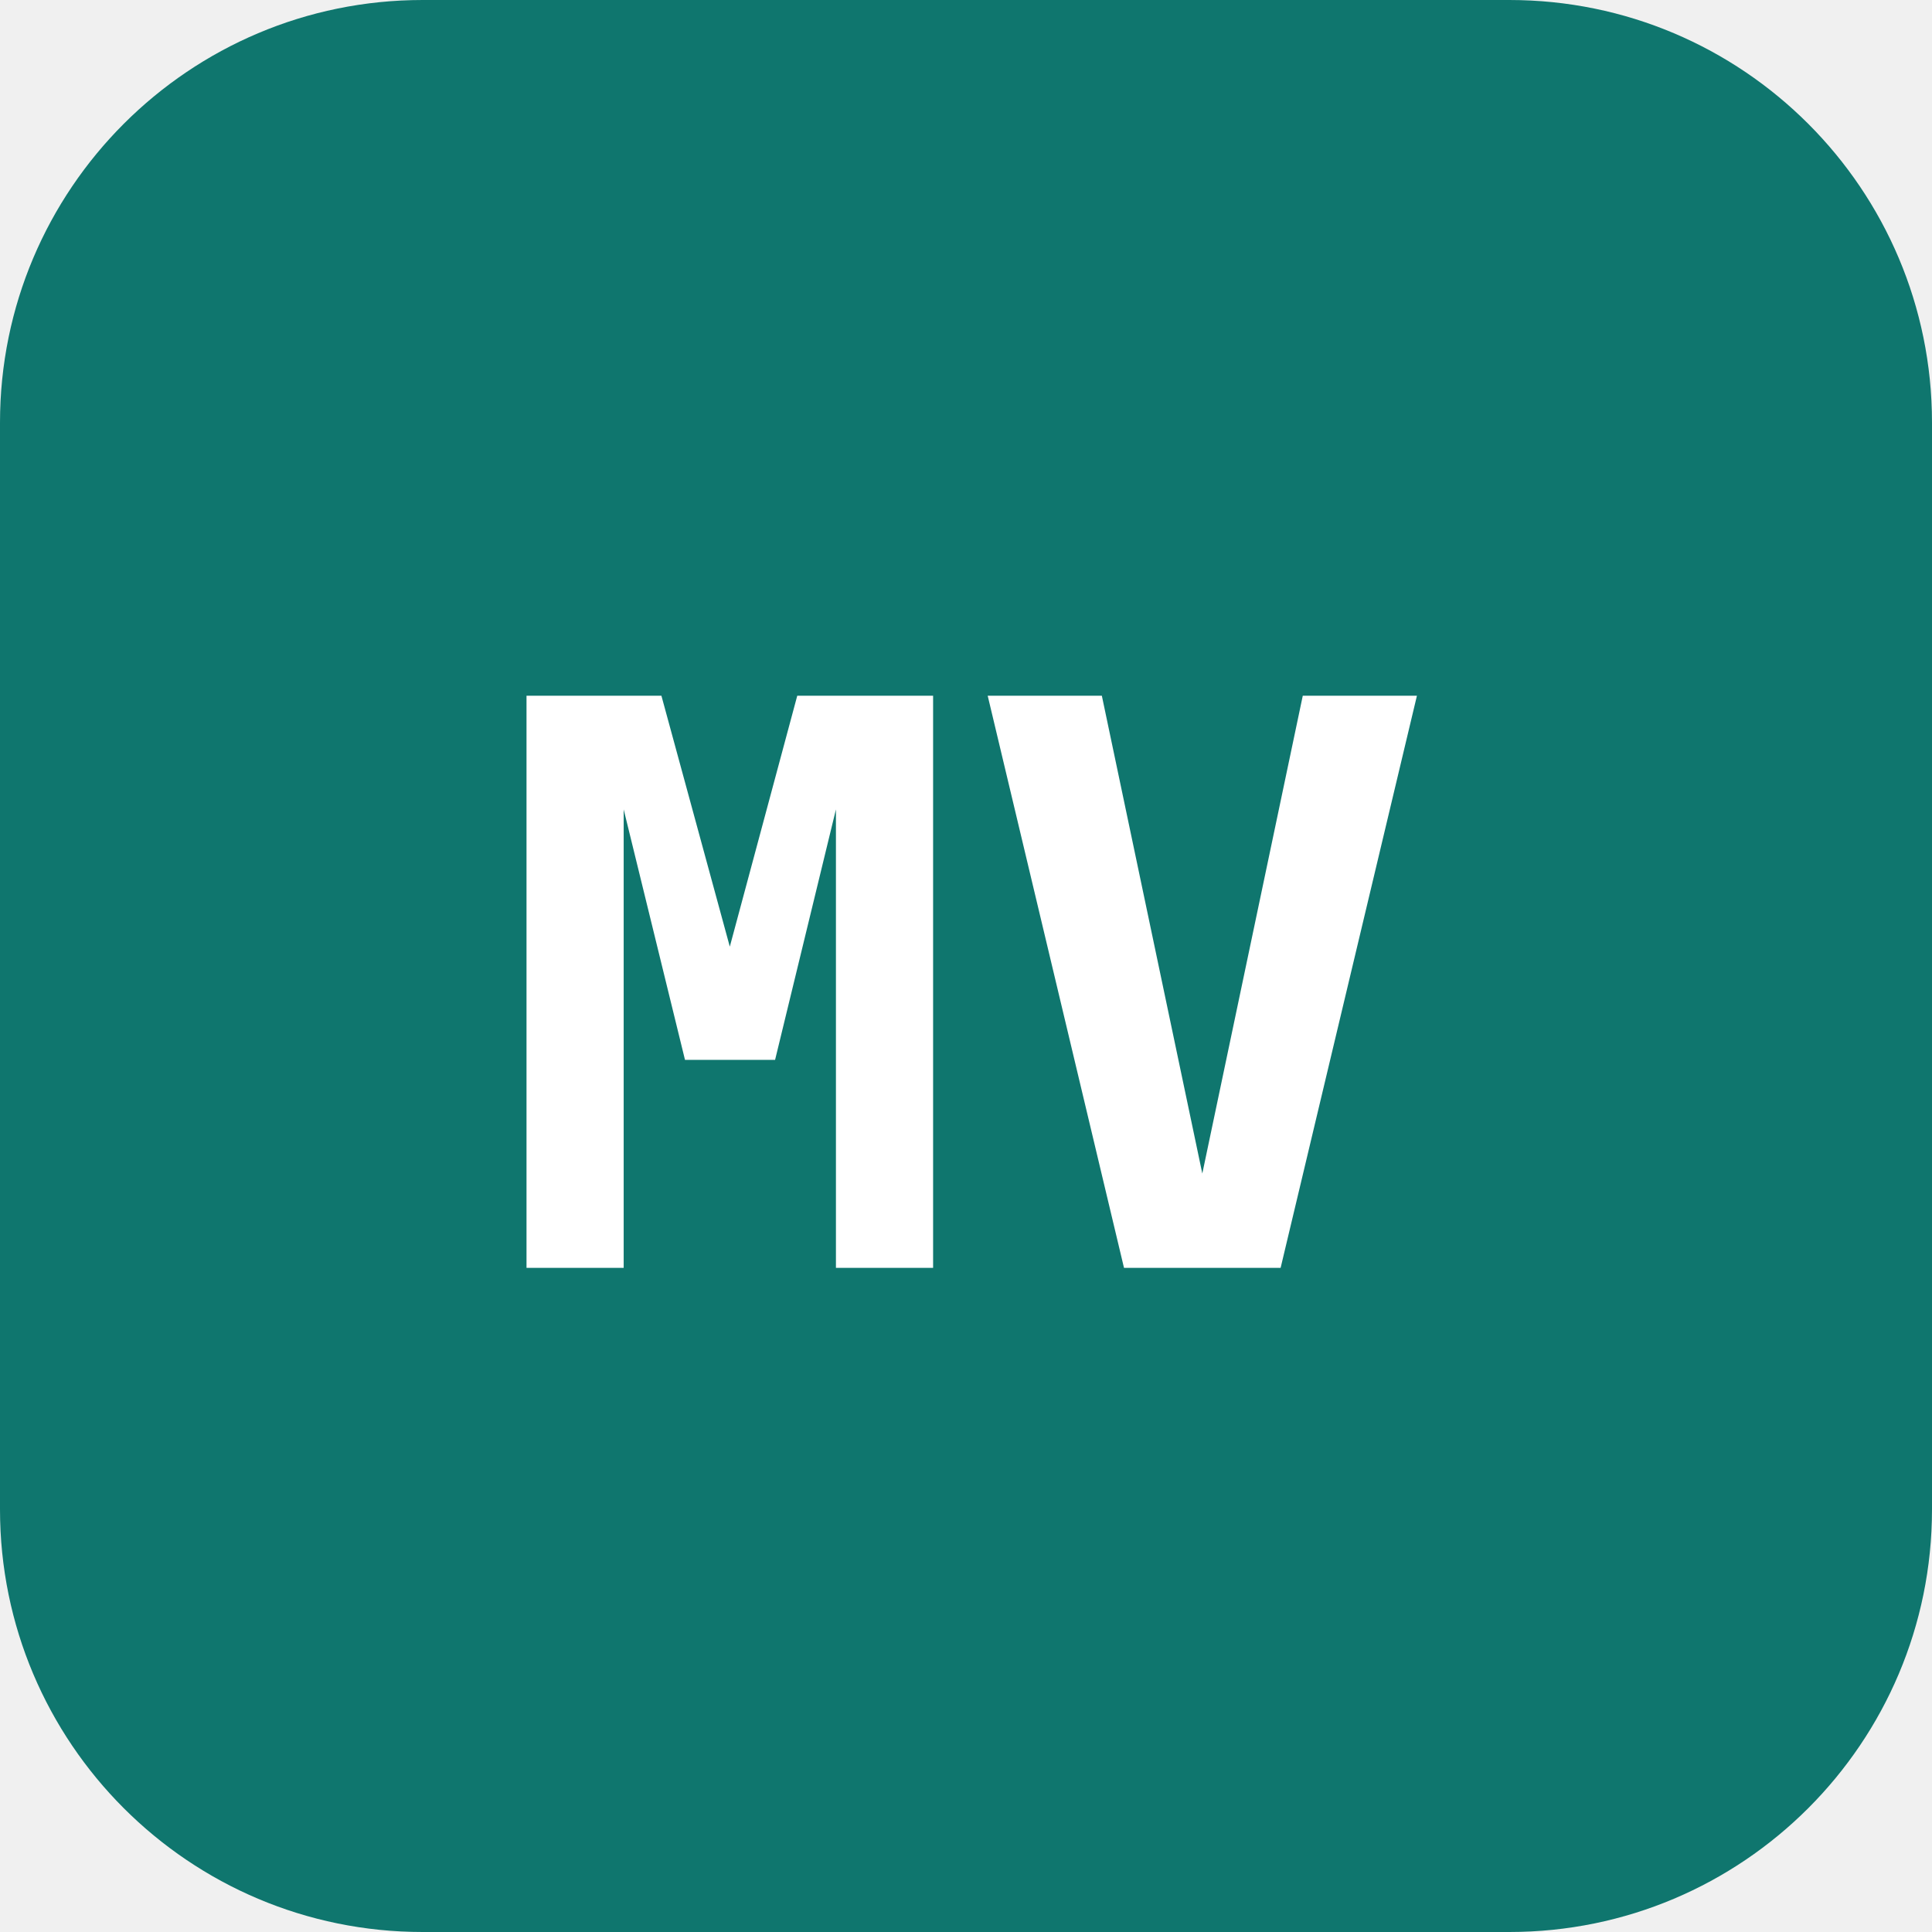
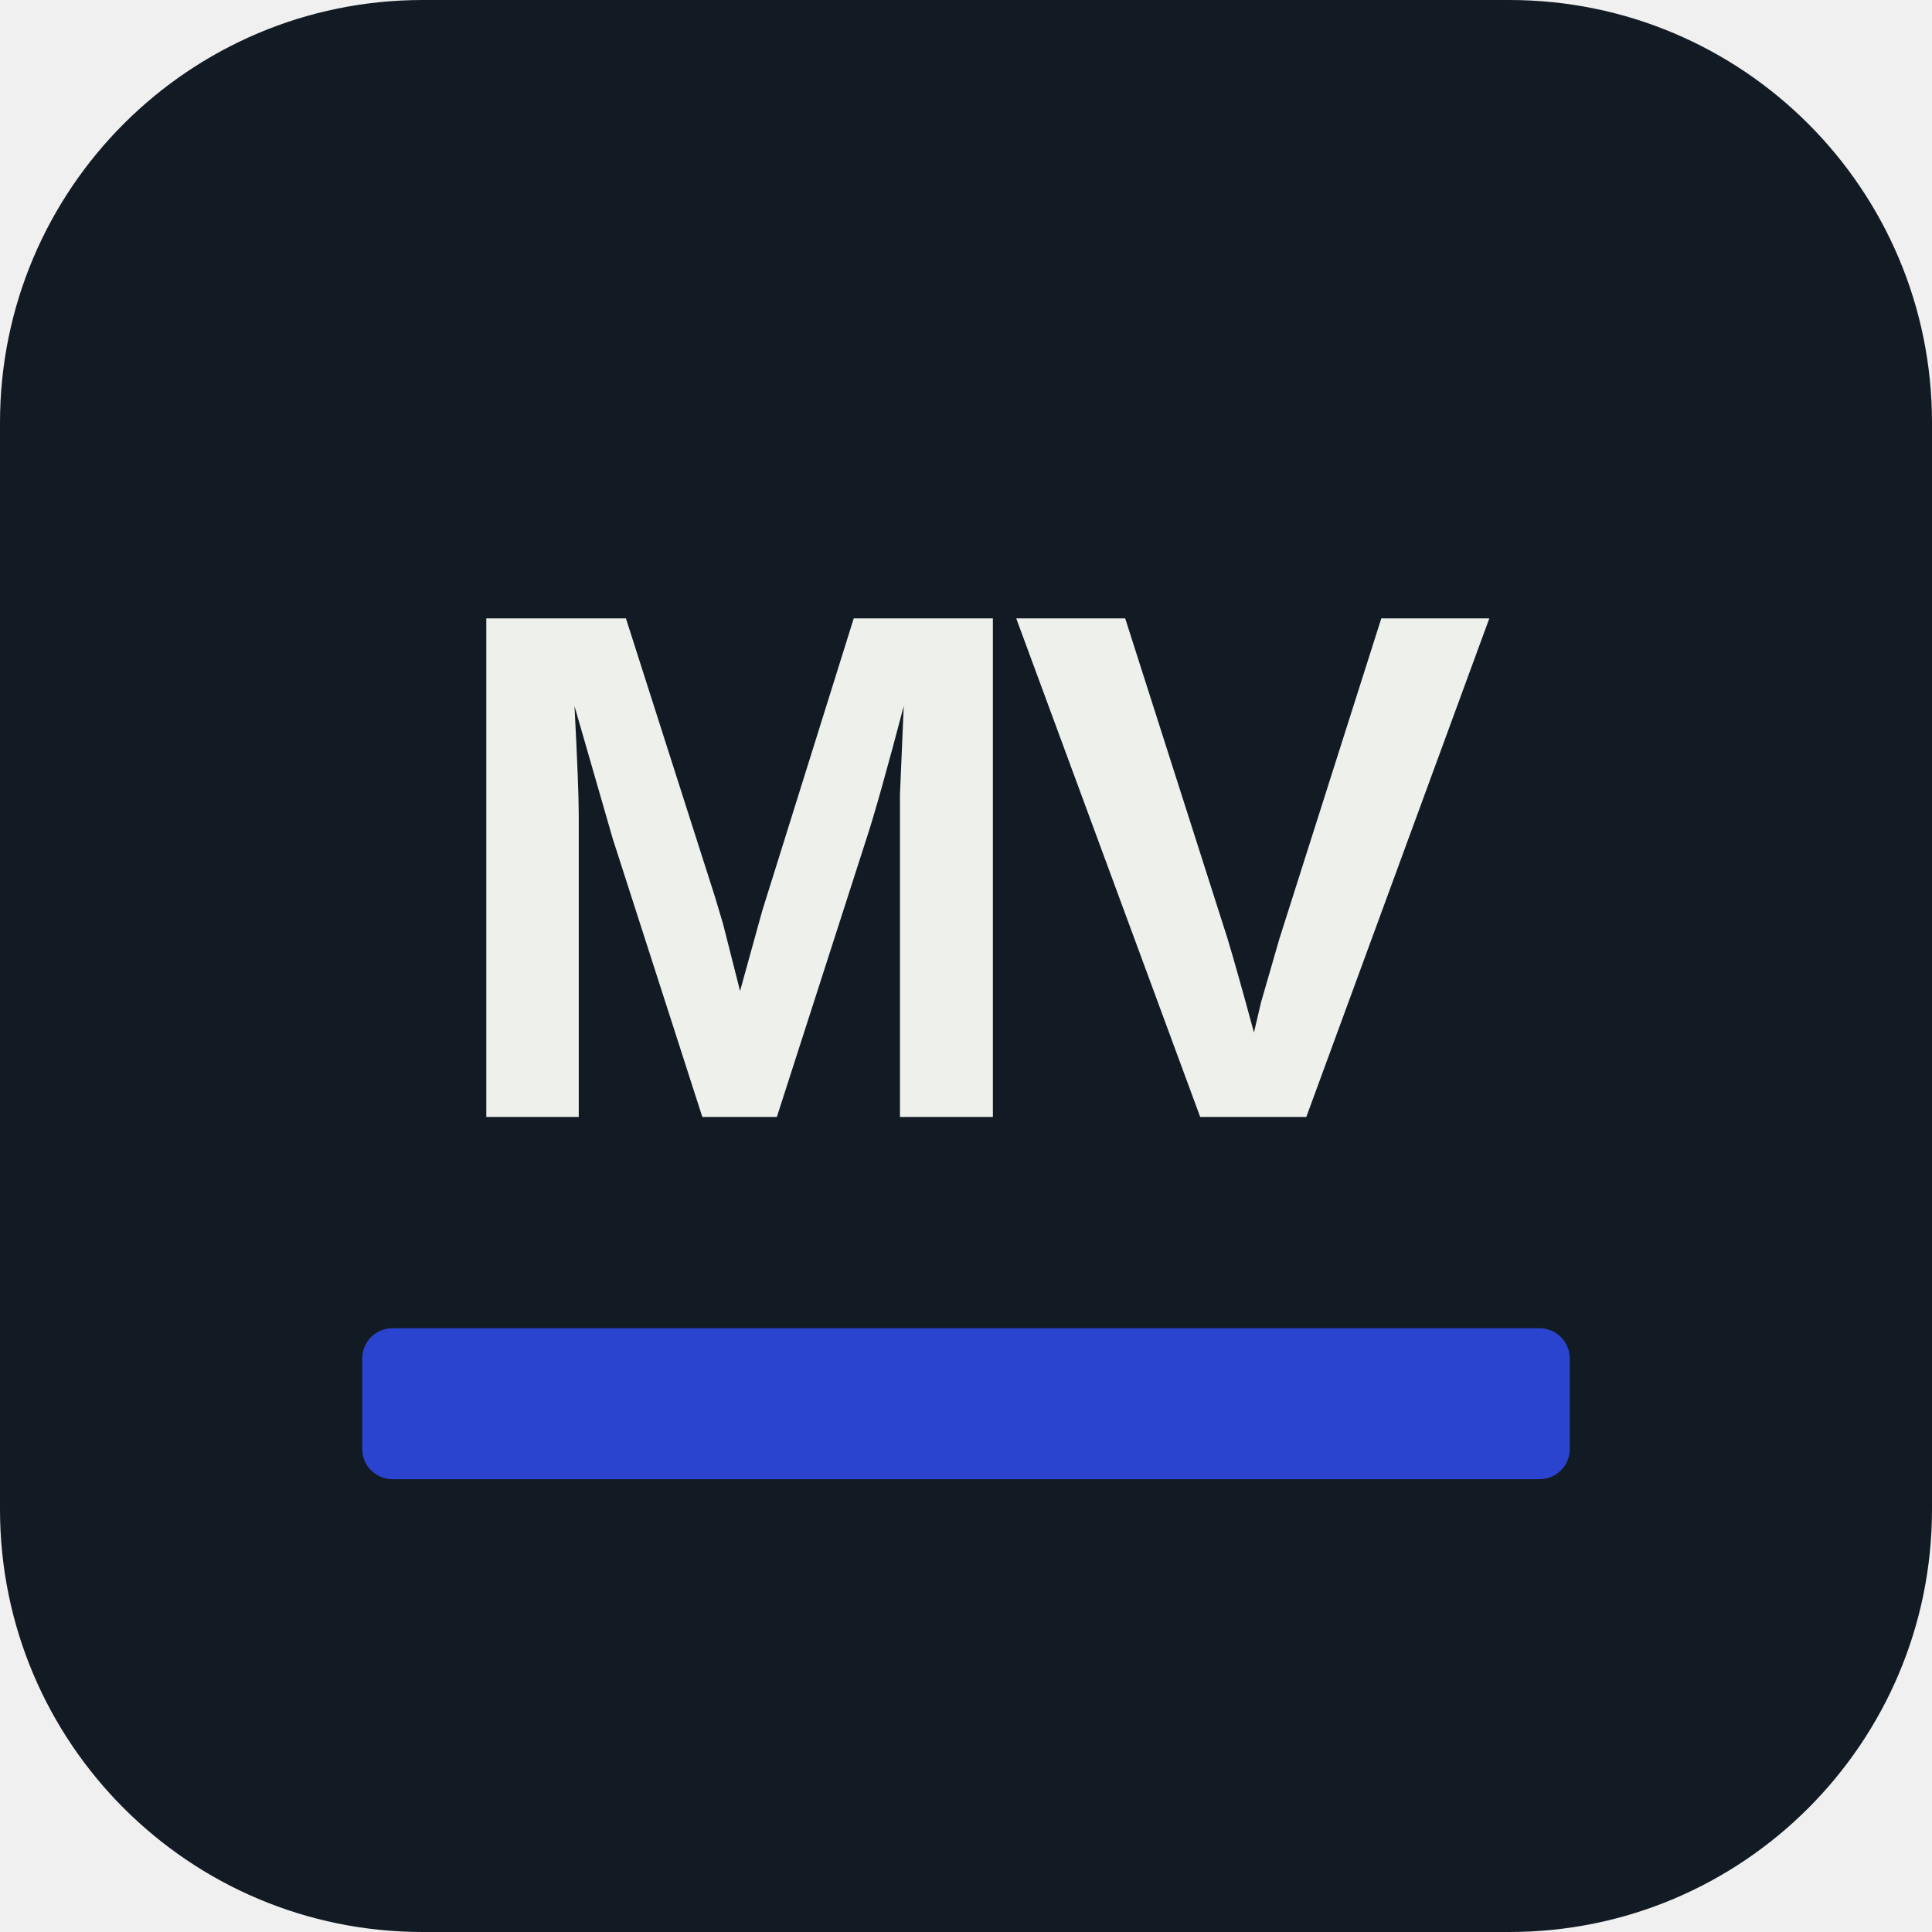
<svg xmlns="http://www.w3.org/2000/svg" viewBox="0 0 64 64">
-   <rect width="64" height="64" rx="14" fill="#0f766e" />
-   <text x="32" y="42" text-anchor="middle" font-family="ui-monospace,SFMono-Regular,Menlo,monospace" font-size="26" font-weight="700" fill="#ffffff">MV</text>
+   <rect width="64" height="64" rx="14" fill="#121b24" />
+   <rect x="12" y="44" width="40" height="5" rx="1" fill="#2a44d0" />
+   <text x="32" y="37" text-anchor="middle" font-family="Arial Black,Arial,sans-serif" font-size="24" font-weight="900" fill="#eef0ec" letter-spacing="-1">MV</text>
</svg>
